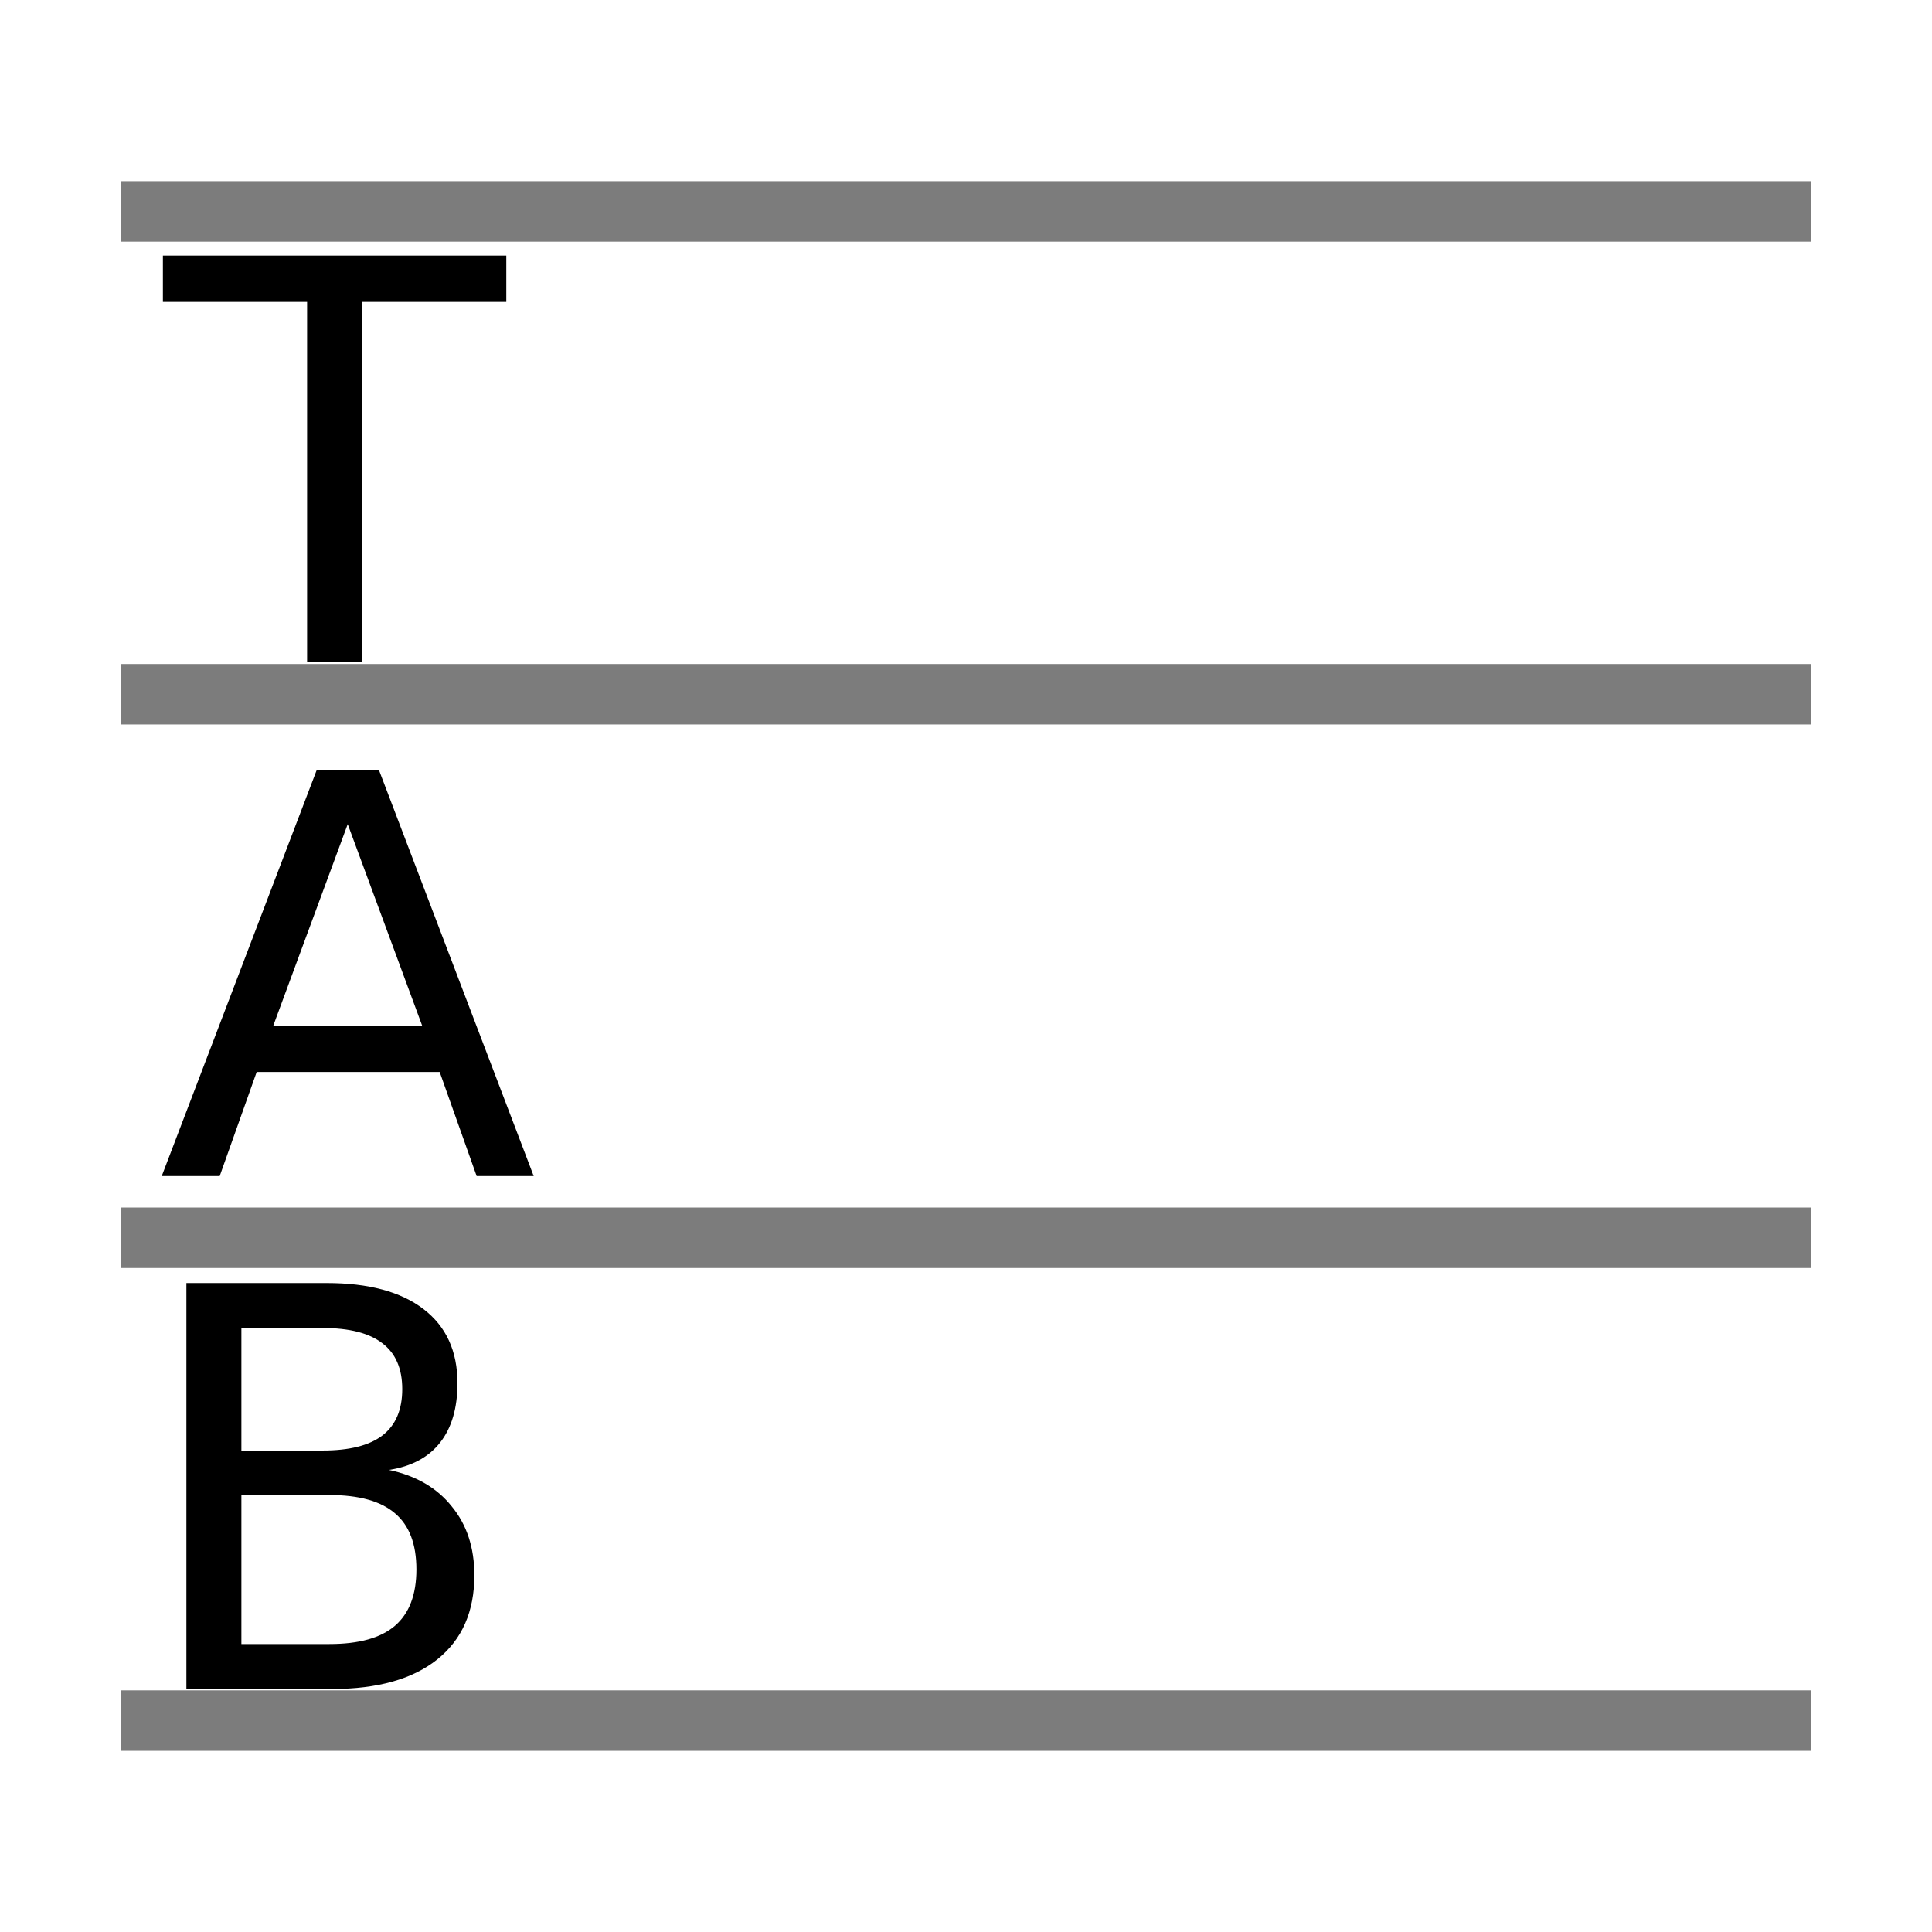
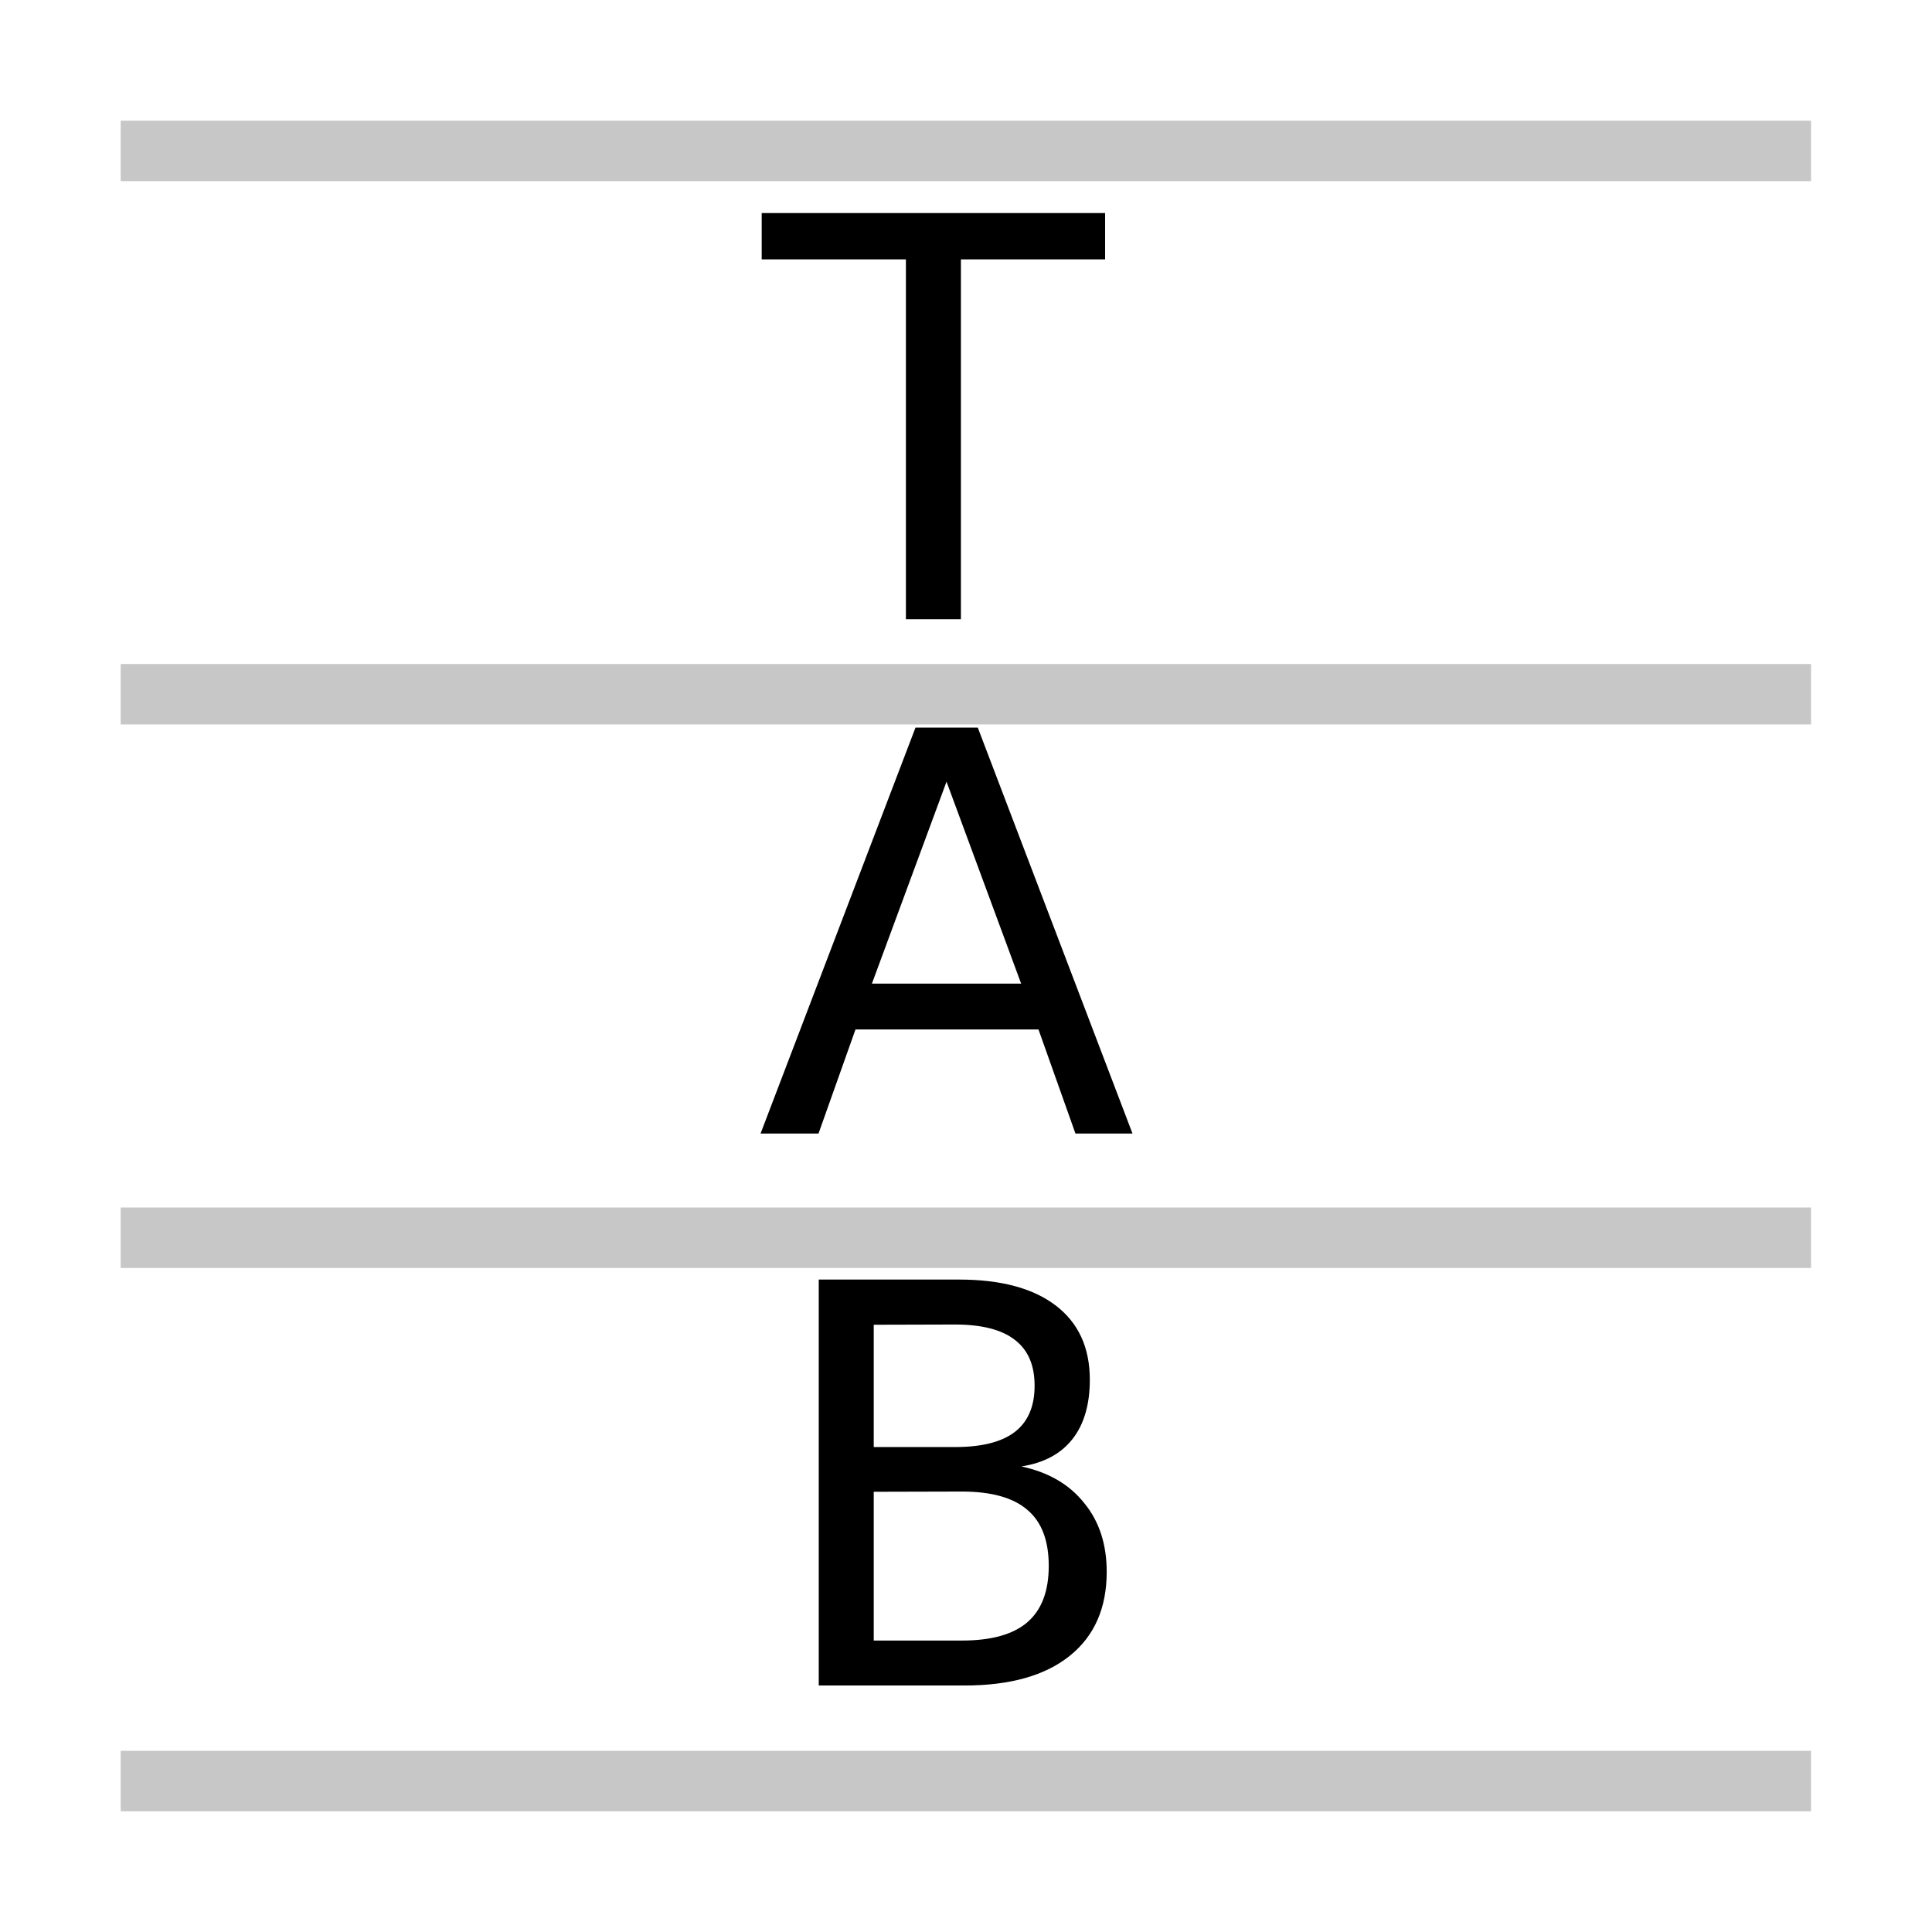
<svg xmlns="http://www.w3.org/2000/svg" width="32" height="32" viewBox="0 0 8.467 8.467" version="1.1" id="svg5">
  <defs id="defs2" />
  <g id="layer1" transform="translate(-40.9681,-41.52903)">
    <g aria-label="𝅝𝄞" id="text2168" style="font-size:10.583px;line-height:1.25;letter-spacing:0px;word-spacing:0px;stroke-width:0.265">
-       <g aria-label="T A B" id="text3422" style="font-size:2.441px;stroke-width:0.016">
+       <g aria-label="T A B" id="text3422" style="font-size:2.441px;stroke-width:0.016" transform="translate(2.624256,-0.1862645)">
        <path d="m 41.682,42.649 h 1.505 v 0.203 h -0.632 v 1.577 H 42.314 V 42.852 H 41.682 Z" id="path8156" />
        <path d="m 42.492,45.141 -0.327,0.885 h 0.654 z m -0.136,-0.237 h 0.273 l 0.678,1.779 H 43.057 L 42.895,46.227 h -0.802 l -0.162,0.456 h -0.254 z" id="path8158" />
-         <path d="m 42.026,48.082 v 0.652 h 0.386 q 0.194,0 0.287,-0.08 0.094,-0.081 0.094,-0.247 0,-0.167 -0.094,-0.246 -0.093,-0.08 -0.287,-0.08 z m 0,-0.732 v 0.536 h 0.356 q 0.176,0 0.262,-0.066 0.087,-0.067 0.087,-0.203 0,-0.135 -0.087,-0.201 -0.086,-0.067 -0.262,-0.067 z m -0.241,-0.198 h 0.615 q 0.275,0 0.424,0.114 0.149,0.114 0.149,0.325 0,0.163 -0.076,0.26 -0.076,0.097 -0.224,0.12 0.178,0.038 0.275,0.16 0.099,0.12 0.099,0.302 0,0.238 -0.162,0.368 -0.162,0.13 -0.461,0.13 h -0.639 z" id="path8160" />
+         <path d="m 42.173,48.253 v 0.652 h 0.386 q 0.194,0 0.287,-0.08 0.094,-0.081 0.094,-0.247 0,-0.167 -0.094,-0.246 -0.093,-0.08 -0.287,-0.08 z m 0,-0.732 v 0.536 h 0.356 q 0.176,0 0.262,-0.066 0.087,-0.067 0.087,-0.203 0,-0.135 -0.087,-0.201 -0.086,-0.067 -0.262,-0.067 z m -0.241,-0.198 h 0.615 q 0.275,0 0.424,0.114 0.149,0.114 0.149,0.325 0,0.163 -0.076,0.26 -0.076,0.097 -0.224,0.12 0.178,0.038 0.275,0.16 0.099,0.12 0.099,0.302 0,0.238 -0.162,0.368 -0.162,0.13 -0.461,0.13 h -0.639 z" id="path8160" />
      </g>
-       <rect style="opacity:0.514;stroke-width:0.248;stroke-linejoin:round;stroke-dasharray:0.992, 0.248" id="rect1877" width="7.408" height="0.265" x="41.497" y="42.323" />
-       <rect style="opacity:0.514;stroke-width:0.248;stroke-linejoin:round;stroke-dasharray:0.992, 0.248" id="rect1881" width="7.408" height="0.265" x="41.497" y="44.439" />
-       <rect style="opacity:0.514;stroke-width:0.248;stroke-linejoin:round;stroke-dasharray:0.992, 0.248" id="rect1883" width="7.408" height="0.265" x="41.497" y="46.821" />
-       <rect style="opacity:0.514;stroke-width:0.248;stroke-linejoin:round;stroke-dasharray:0.992, 0.248" id="rect1885" width="7.408" height="0.265" x="41.497" y="48.937" />
+       <rect style="opacity:0.22;stroke-width:0.248;stroke-linejoin:round;stroke-dasharray:0.992, 0.248" id="rect1877" width="7.408" height="0.265" x="41.497" y="42.058" />
+       <rect style="opacity:0.22;stroke-width:0.248;stroke-linejoin:round;stroke-dasharray:0.992, 0.248" id="rect1881" width="7.408" height="0.265" x="41.497" y="44.439" />
+       <rect style="opacity:0.22;stroke-width:0.248;stroke-linejoin:round;stroke-dasharray:0.992, 0.248" id="rect1883" width="7.408" height="0.265" x="41.497" y="46.821" />
+       <rect style="opacity:0.22;stroke-width:0.248;stroke-linejoin:round;stroke-dasharray:0.992, 0.248" id="rect1885" width="7.408" height="0.265" x="41.497" y="49.202" />
    </g>
  </g>
</svg>
